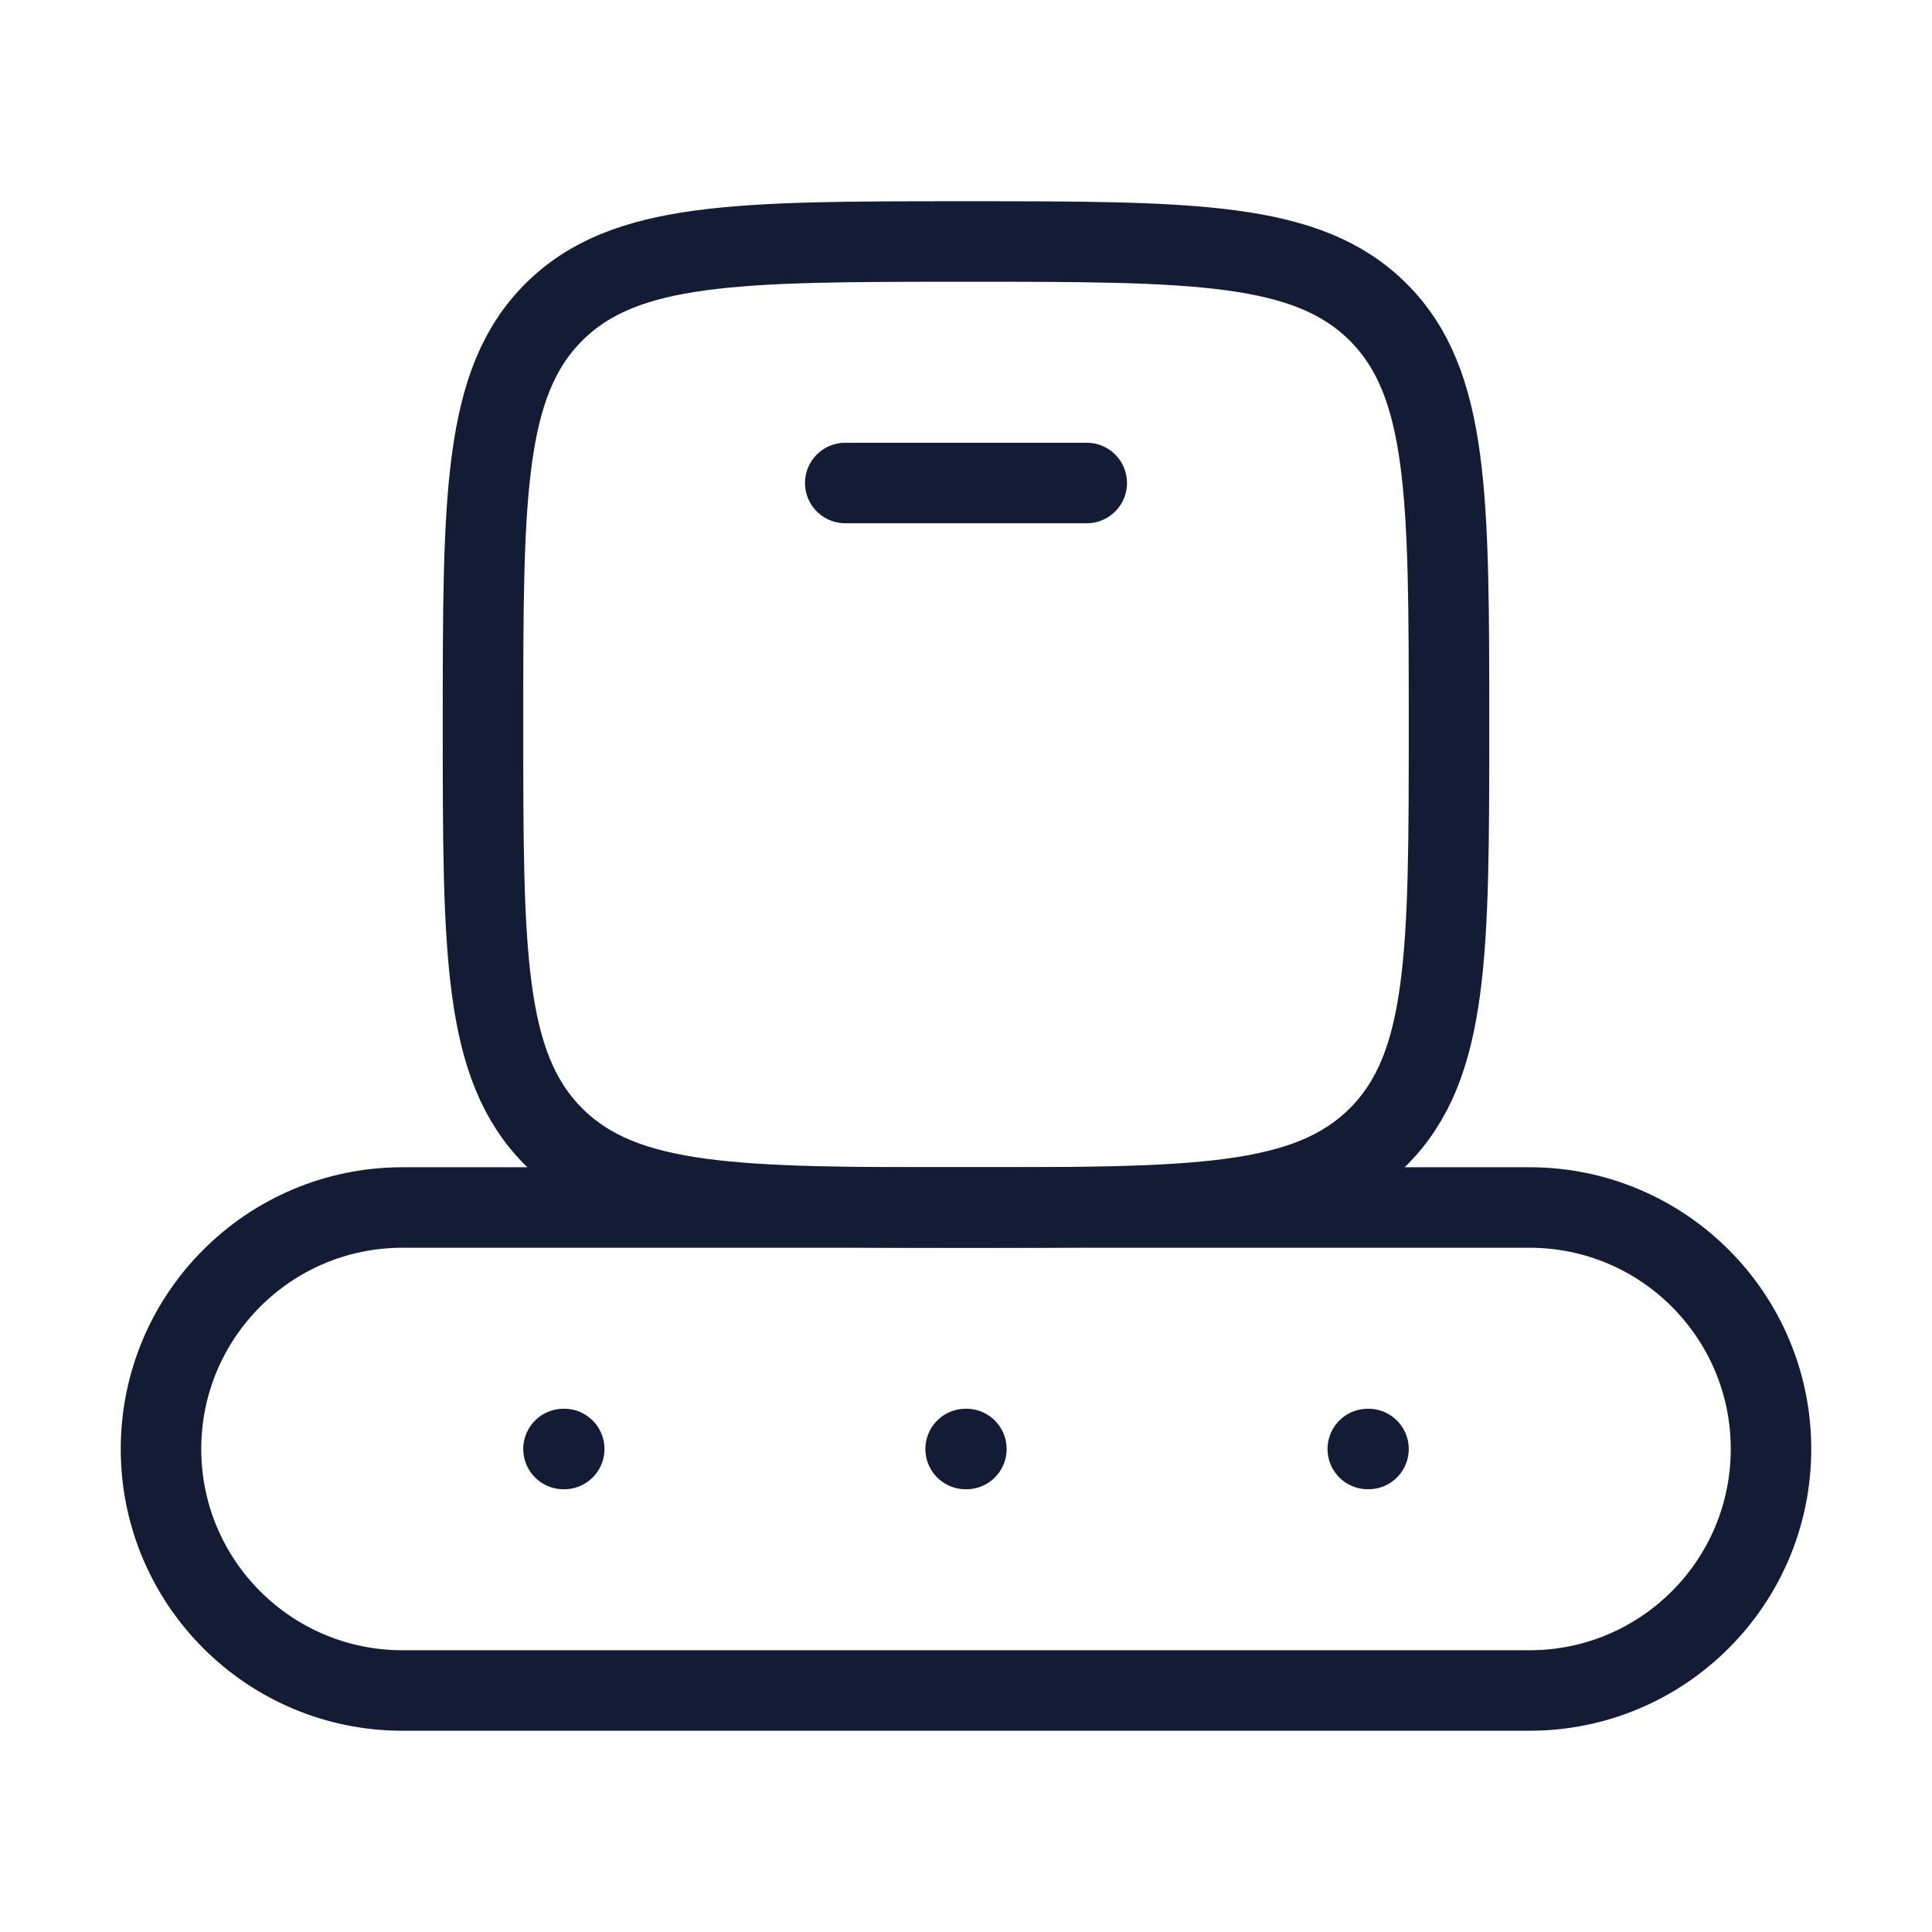
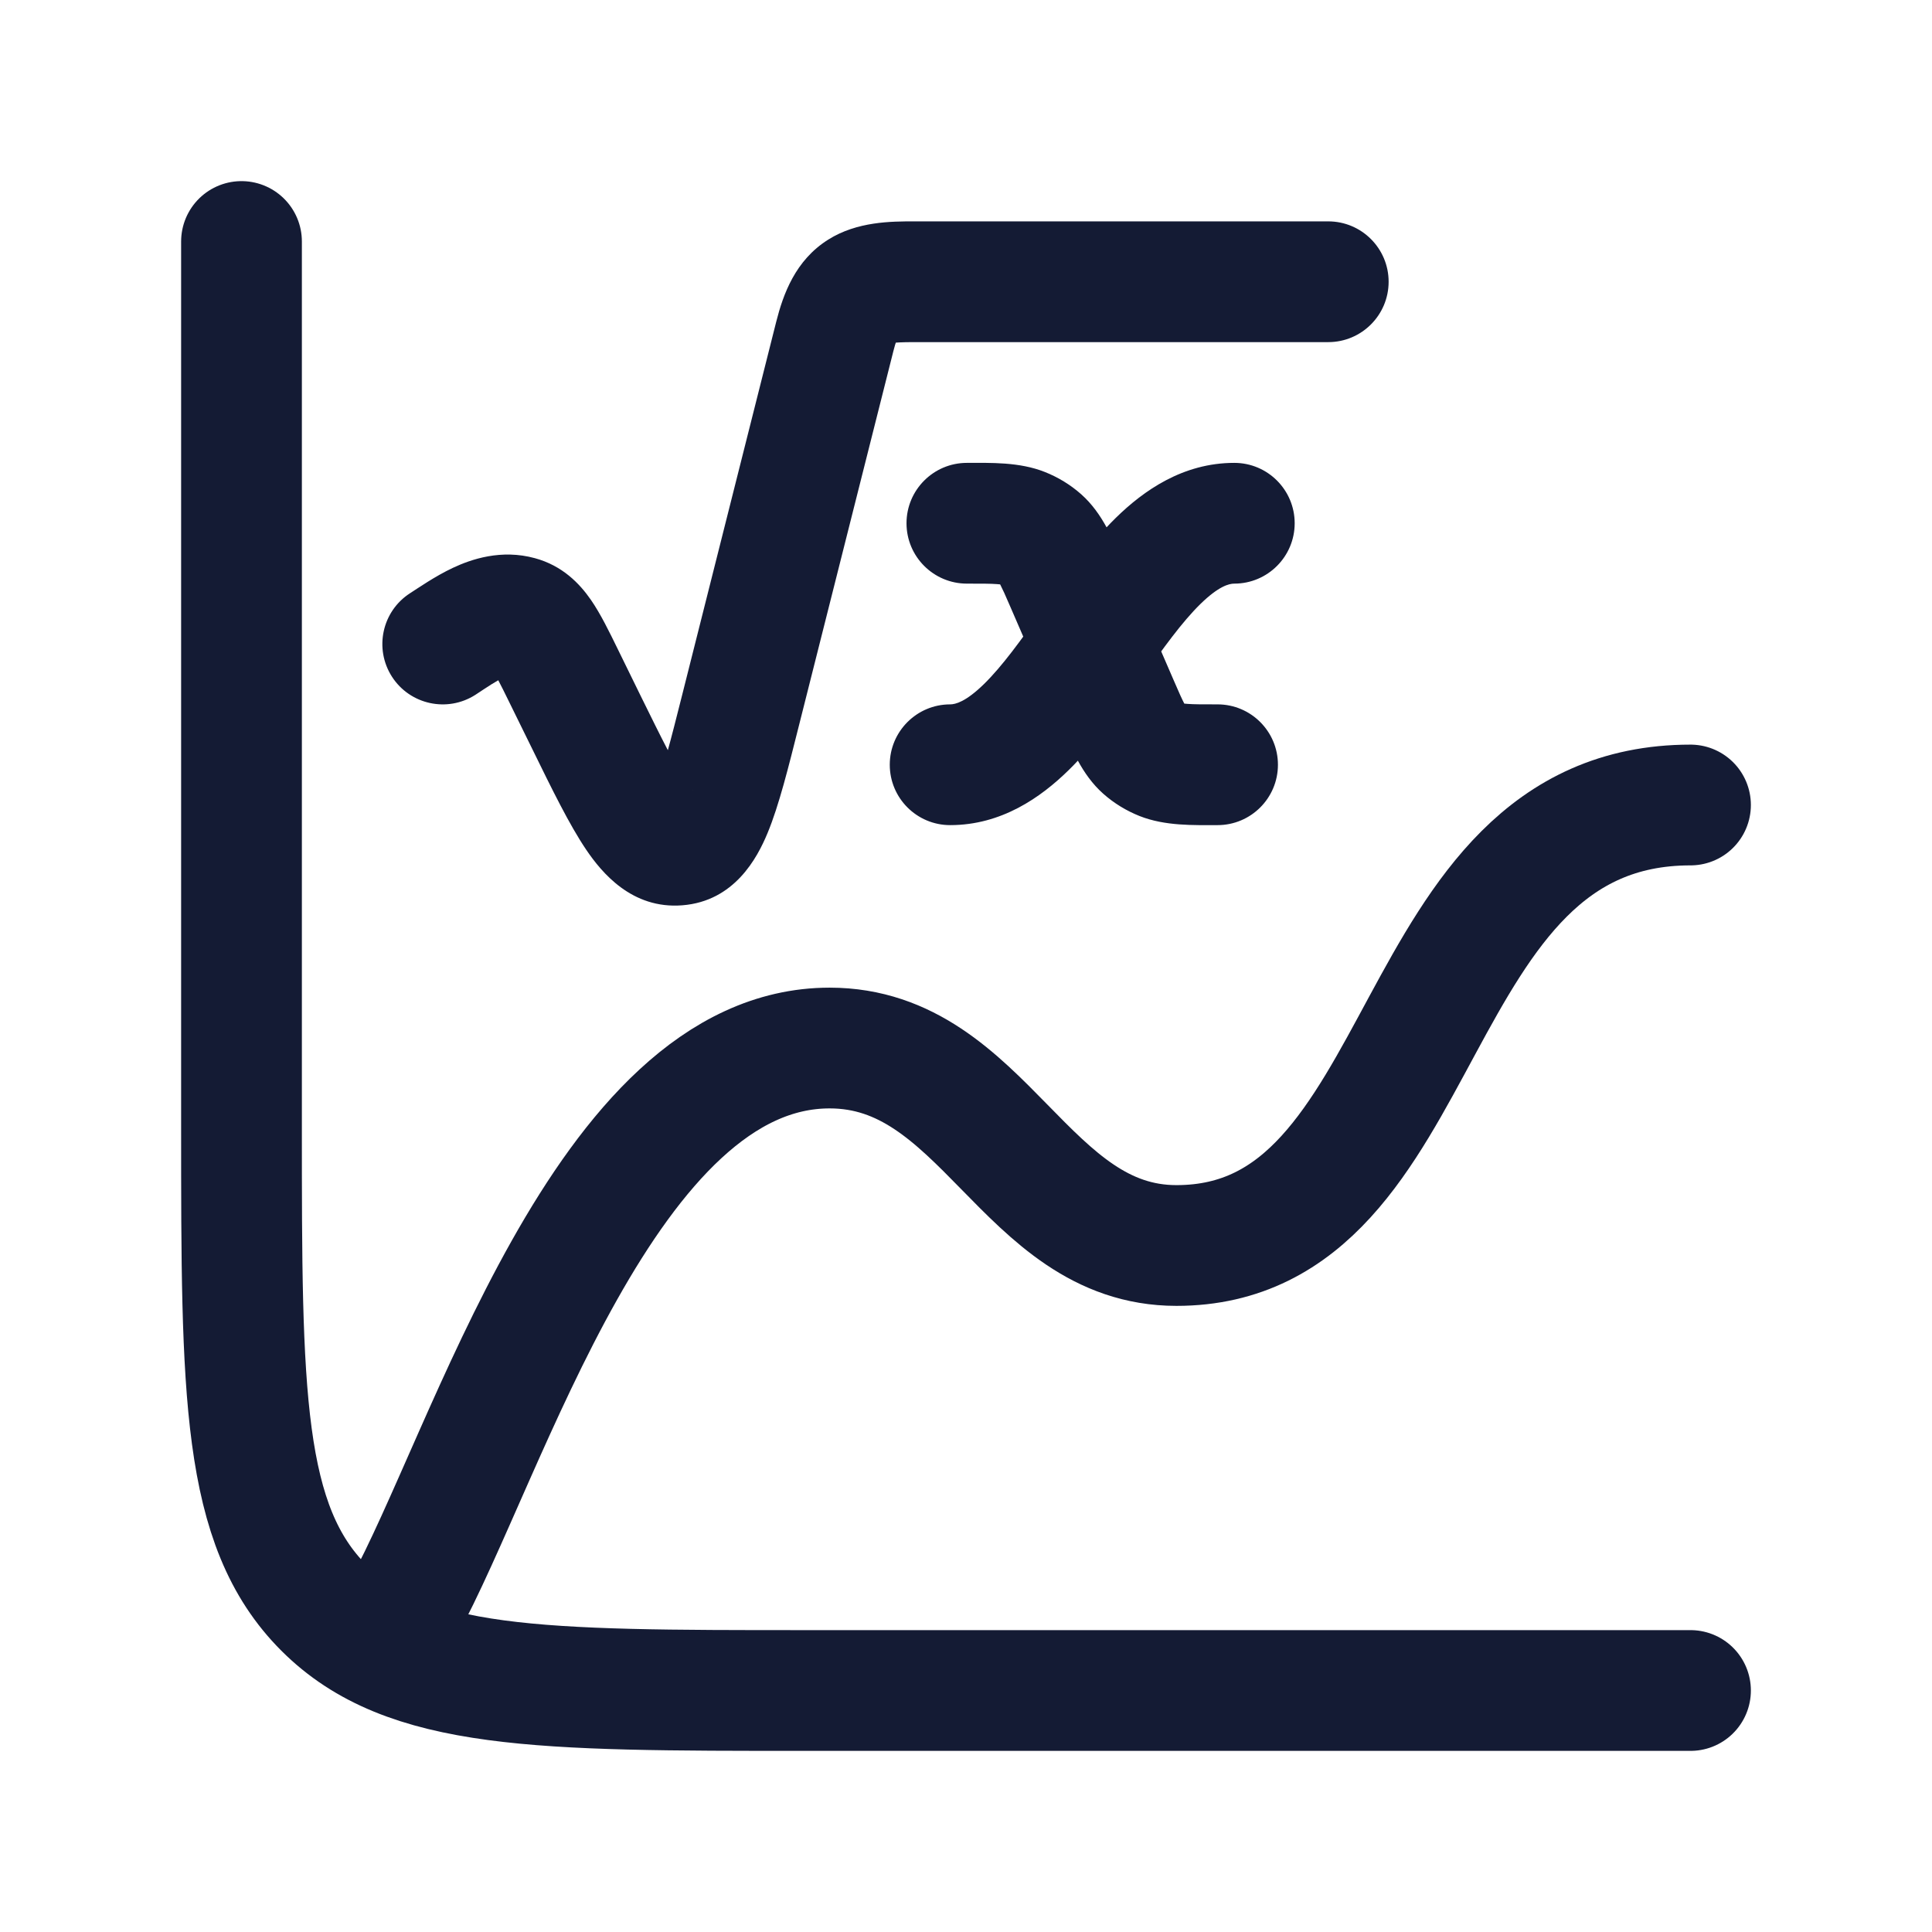
- <svg xmlns="http://www.w3.org/2000/svg" width="72" height="72" viewBox="0 0 72 72" fill="none">
-   <rect x="6" y="45" width="60" height="18" rx="9" stroke="#141B34" stroke-width="3" />
-   <path d="M18 27C18 18.515 18 14.272 20.636 11.636C23.272 9 27.515 9 36 9C44.485 9 48.728 9 51.364 11.636C54 14.272 54 18.515 54 27C54 35.485 54 39.728 51.364 42.364C48.728 45 44.485 45 36 45C27.515 45 23.272 45 20.636 42.364C18 39.728 18 35.485 18 27Z" stroke="#141B34" stroke-width="3" />
-   <path d="M35.986 54H36.014M21 54H21.027M50.973 54H51" stroke="#141B34" stroke-width="3" stroke-linecap="round" stroke-linejoin="round" />
-   <path d="M31.5 18H40.5" stroke="#141B34" stroke-width="3" stroke-linecap="round" stroke-linejoin="round" />
+ <svg xmlns="http://www.w3.org/2000/svg" width="24" height="24" viewBox="0 0 24 24" fill="none">
+   <path d="M21 21H10C6.7 21 5.05 21 4.025 19.975C3 18.95 3 17.3 3 14V3" stroke="#141B34" stroke-width="1.5" stroke-linecap="round" />
+   <path d="M6.997 8.387L6.324 8.718L6.324 8.718L6.997 8.387ZM7.285 8.974L6.612 9.304L7.285 8.974ZM9.2 8.821L8.473 8.637L8.473 8.637L9.2 8.821ZM10.37 4.182L11.097 4.365L11.097 4.365L10.37 4.182ZM11.355 3.5L11.355 4.25L11.355 3.5ZM16.5 4.25C16.914 4.25 17.25 3.914 17.25 3.5C17.25 3.086 16.914 2.75 16.5 2.75L16.5 4.25ZM8.417 10.499L8.357 9.751L8.357 9.751L8.417 10.499ZM6.447 7.657L6.25 8.381L6.25 8.381L6.447 7.657ZM5.094 7.369C4.746 7.593 4.645 8.057 4.869 8.406C5.093 8.754 5.557 8.855 5.906 8.631L5.094 7.369ZM11.803 8.75C11.389 8.75 11.053 9.086 11.053 9.5C11.053 9.914 11.389 10.25 11.803 10.25V8.75ZM15.333 7.25C15.747 7.25 16.083 6.914 16.083 6.5C16.083 6.086 15.747 5.75 15.333 5.75V7.25ZM13.245 7.254L12.557 7.552L12.557 7.552L13.245 7.254ZM13.891 8.746L14.579 8.448L14.579 8.448L13.891 8.746ZM14.202 9.298L14.699 8.737L14.699 8.737L14.202 9.298ZM15.125 10.25C15.539 10.25 15.875 9.914 15.875 9.5C15.875 9.086 15.539 8.75 15.125 8.75V10.25ZM14.434 9.44L14.711 8.743L14.711 8.743L14.434 9.44ZM12.011 5.75C11.597 5.75 11.261 6.086 11.261 6.5C11.261 6.914 11.597 7.25 12.011 7.25V5.75ZM12.702 6.56L12.425 7.257L12.425 7.257L12.702 6.56ZM12.934 6.702L13.431 6.14L13.431 6.14L12.934 6.702ZM6.324 8.718L6.612 9.304L7.958 8.643L7.671 8.057L6.324 8.718ZM9.927 9.004L11.097 4.365L9.642 3.999L8.473 8.637L9.927 9.004ZM11.355 4.25L16.5 4.25L16.5 2.75L11.355 2.75L11.355 4.25ZM6.612 9.304C6.855 9.8 7.073 10.247 7.283 10.557C7.473 10.837 7.848 11.296 8.476 11.246L8.357 9.751C8.617 9.73 8.681 9.945 8.524 9.715C8.388 9.514 8.224 9.184 7.958 8.643L6.612 9.304ZM8.473 8.637C8.328 9.213 8.239 9.559 8.149 9.774C8.106 9.878 8.088 9.887 8.111 9.863C8.153 9.819 8.241 9.76 8.357 9.751L8.476 11.246C9.122 11.195 9.406 10.66 9.535 10.348C9.677 10.006 9.795 9.528 9.927 9.004L8.473 8.637ZM7.671 8.057C7.572 7.855 7.462 7.627 7.34 7.451C7.2 7.249 6.987 7.027 6.645 6.934L6.25 8.381C6.201 8.368 6.156 8.343 6.123 8.317C6.096 8.294 6.091 8.282 6.107 8.305C6.123 8.328 6.148 8.369 6.186 8.443C6.225 8.516 6.268 8.604 6.324 8.718L7.671 8.057ZM11.097 4.365C11.128 4.241 11.151 4.192 11.158 4.179C11.159 4.178 11.137 4.214 11.087 4.246C11.044 4.273 11.022 4.269 11.07 4.262C11.122 4.255 11.206 4.25 11.355 4.25V2.75C11.075 2.75 10.647 2.75 10.288 2.977C9.879 3.234 9.729 3.655 9.642 3.999L11.097 4.365ZM5.906 8.631C5.942 8.608 5.98 8.582 6.012 8.561C6.046 8.539 6.077 8.518 6.108 8.499C6.171 8.46 6.221 8.432 6.263 8.412C6.362 8.366 6.335 8.404 6.25 8.381L6.645 6.934C6.225 6.819 5.854 6.947 5.626 7.054C5.404 7.158 5.184 7.312 5.094 7.369L5.906 8.631ZM11.803 10.25C12.441 10.25 12.929 9.906 13.275 9.567C13.62 9.229 13.925 8.794 14.18 8.433L12.956 7.567C12.68 7.956 12.454 8.271 12.225 8.496C11.997 8.719 11.868 8.75 11.803 8.75V10.25ZM14.18 8.433C14.456 8.044 14.682 7.729 14.911 7.504C15.139 7.281 15.268 7.25 15.333 7.25V5.75C14.695 5.75 14.207 6.094 13.861 6.433C13.517 6.771 13.211 7.206 12.956 7.567L14.18 8.433ZM12.557 7.552L12.88 8.298L14.256 7.702L13.934 6.956L12.557 7.552ZM12.88 8.298L13.202 9.044L14.579 8.448L14.256 7.702L12.88 8.298ZM13.202 9.044C13.304 9.278 13.433 9.619 13.705 9.86L14.699 8.737C14.729 8.763 14.734 8.782 14.712 8.741C14.7 8.718 14.684 8.685 14.661 8.635C14.638 8.584 14.612 8.525 14.579 8.448L13.202 9.044ZM15.125 8.75C14.935 8.75 14.83 8.75 14.753 8.744C14.685 8.74 14.687 8.733 14.711 8.743L14.156 10.137C14.474 10.263 14.831 10.25 15.125 10.25V8.75ZM13.705 9.86C13.839 9.979 13.993 10.072 14.156 10.137L14.711 8.743C14.702 8.739 14.699 8.736 14.699 8.737L13.705 9.86ZM12.011 7.25C12.201 7.25 12.306 7.25 12.383 7.256C12.451 7.26 12.449 7.267 12.425 7.257L12.979 5.863C12.662 5.737 12.305 5.75 12.011 5.75V7.25ZM13.934 6.956C13.832 6.722 13.703 6.381 13.431 6.14L12.437 7.263C12.407 7.237 12.402 7.218 12.424 7.259C12.436 7.282 12.452 7.315 12.475 7.365C12.498 7.416 12.524 7.475 12.557 7.552L13.934 6.956ZM12.425 7.257C12.434 7.261 12.437 7.264 12.437 7.263L13.431 6.14C13.297 6.021 13.143 5.928 12.979 5.863L12.425 7.257Z" fill="#141B34" />
+   <path d="M5 20C6.071 18.053 7.523 13.019 10.306 13.019C12.23 13.019 12.728 15.472 14.614 15.472C17.857 15.472 17.387 10 21 10" stroke="#141B34" stroke-width="1.5" stroke-linecap="round" stroke-linejoin="round" />
</svg>
